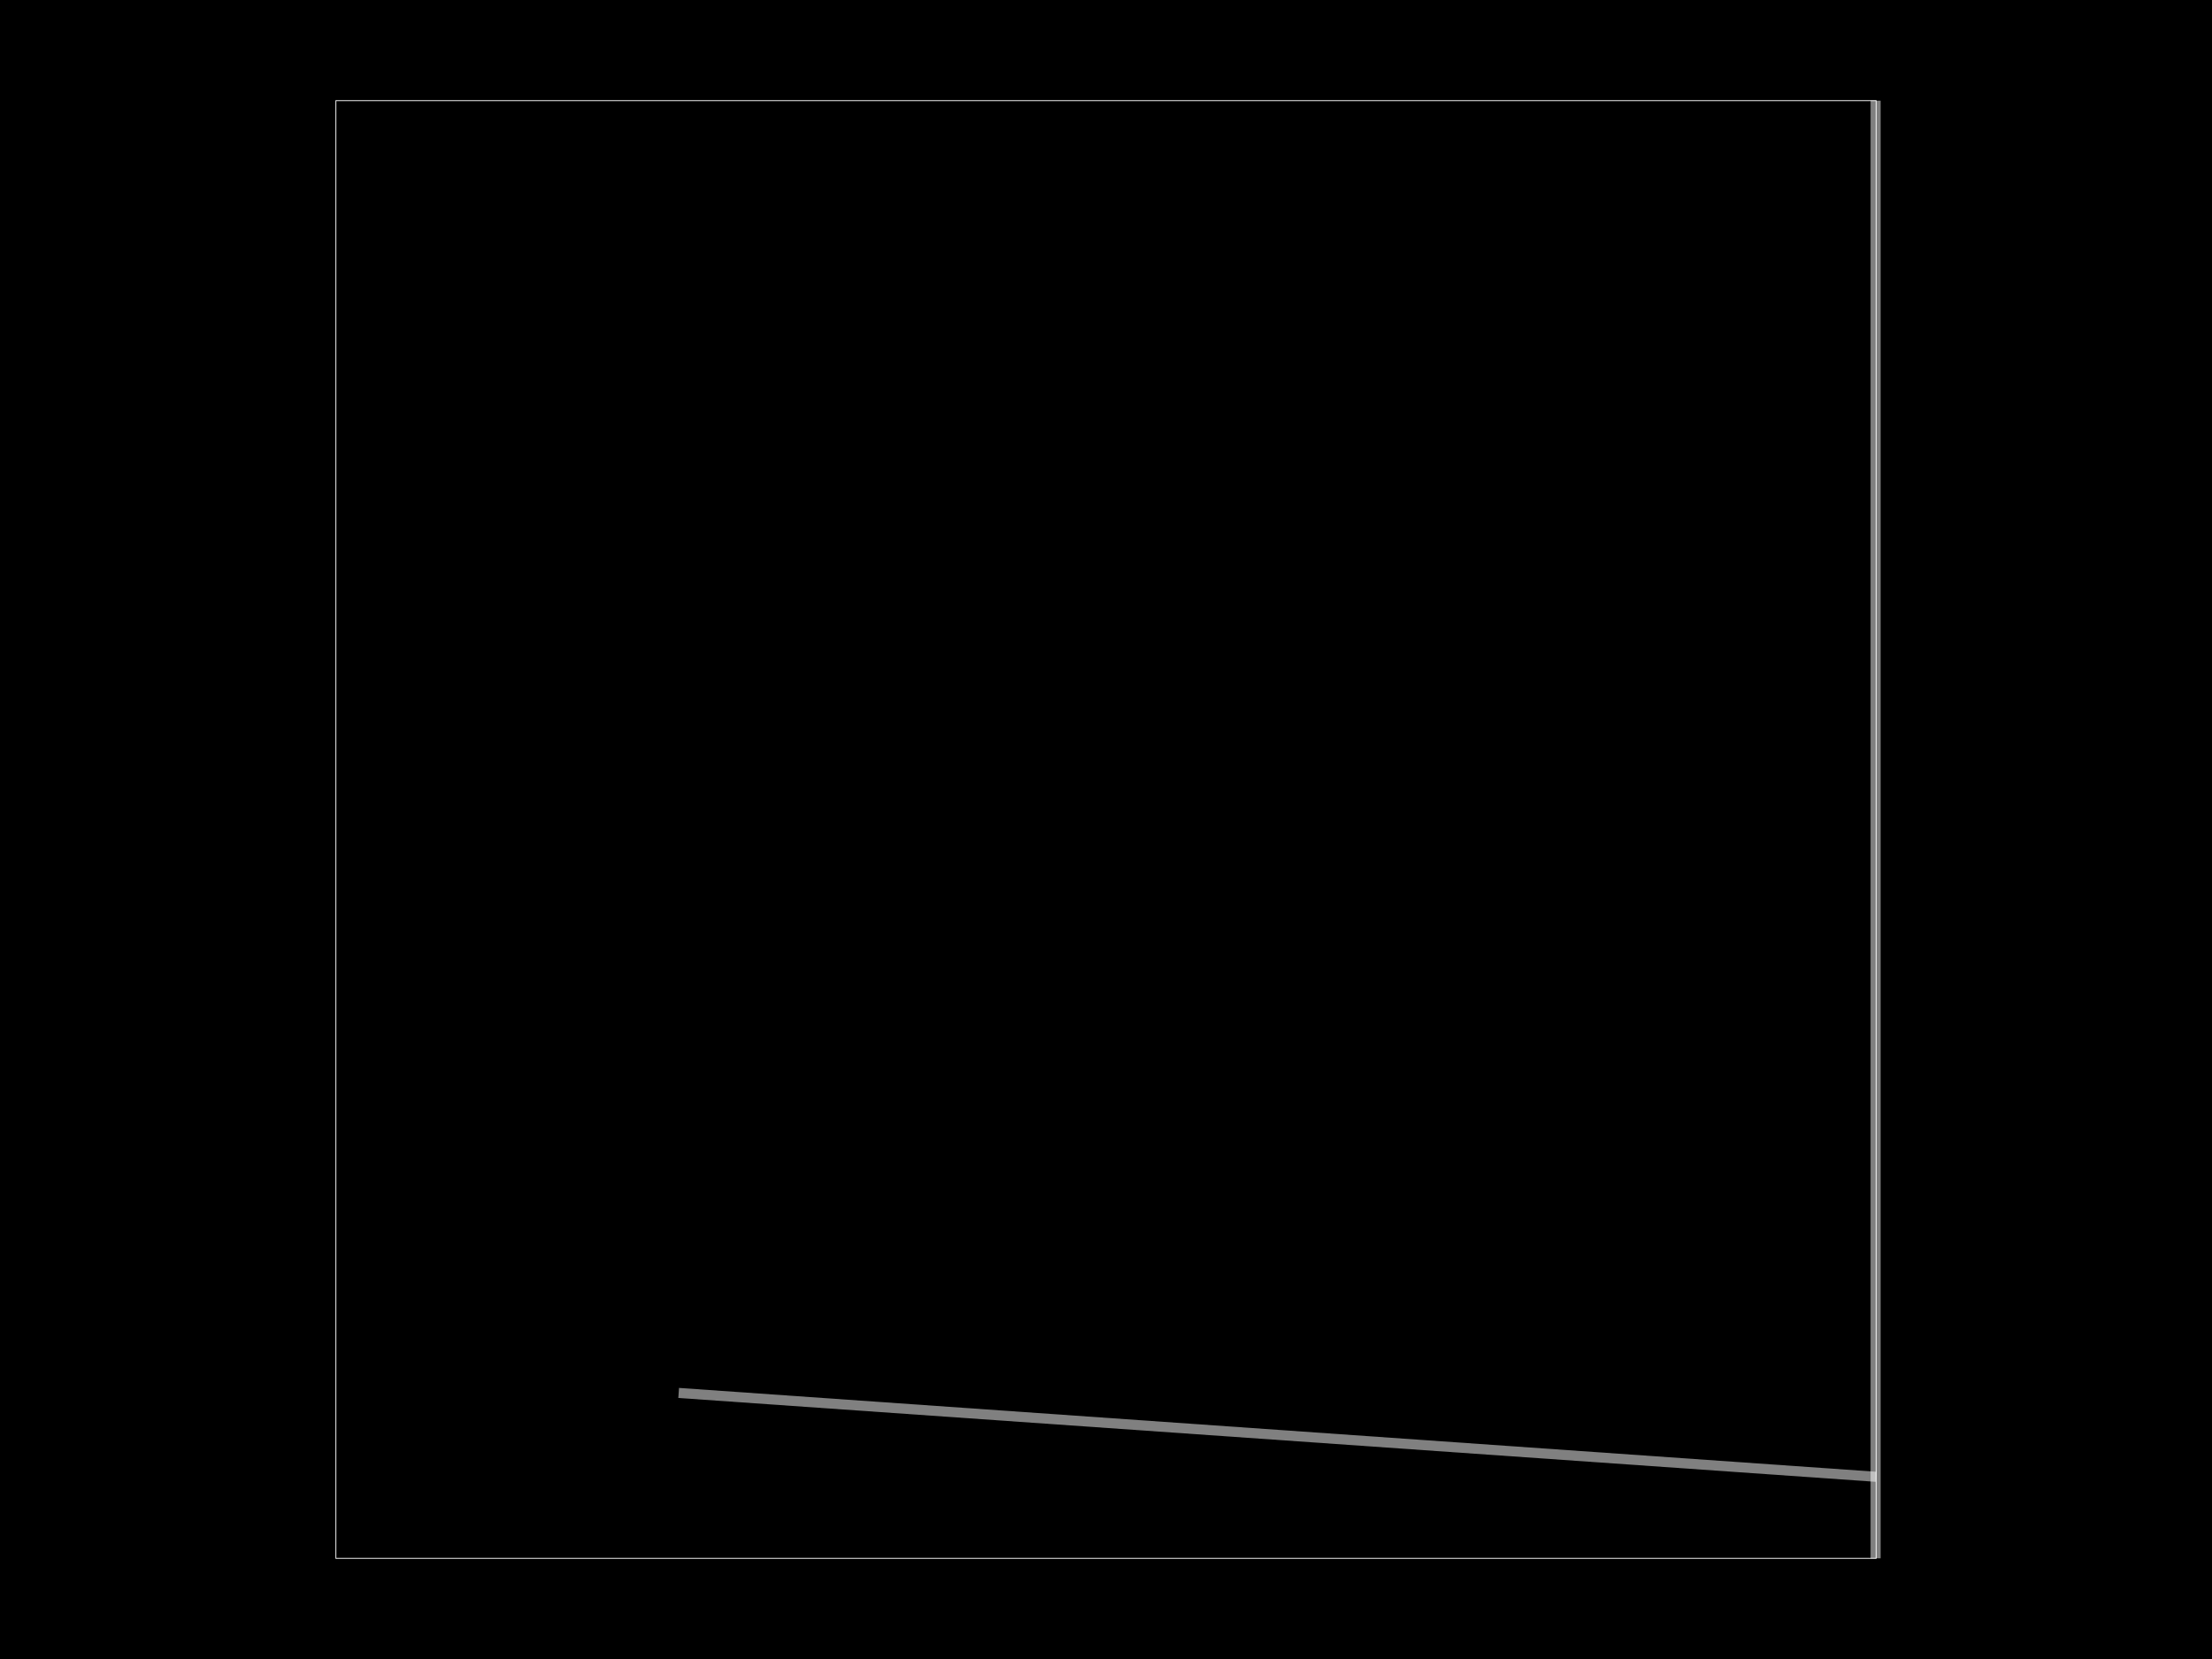
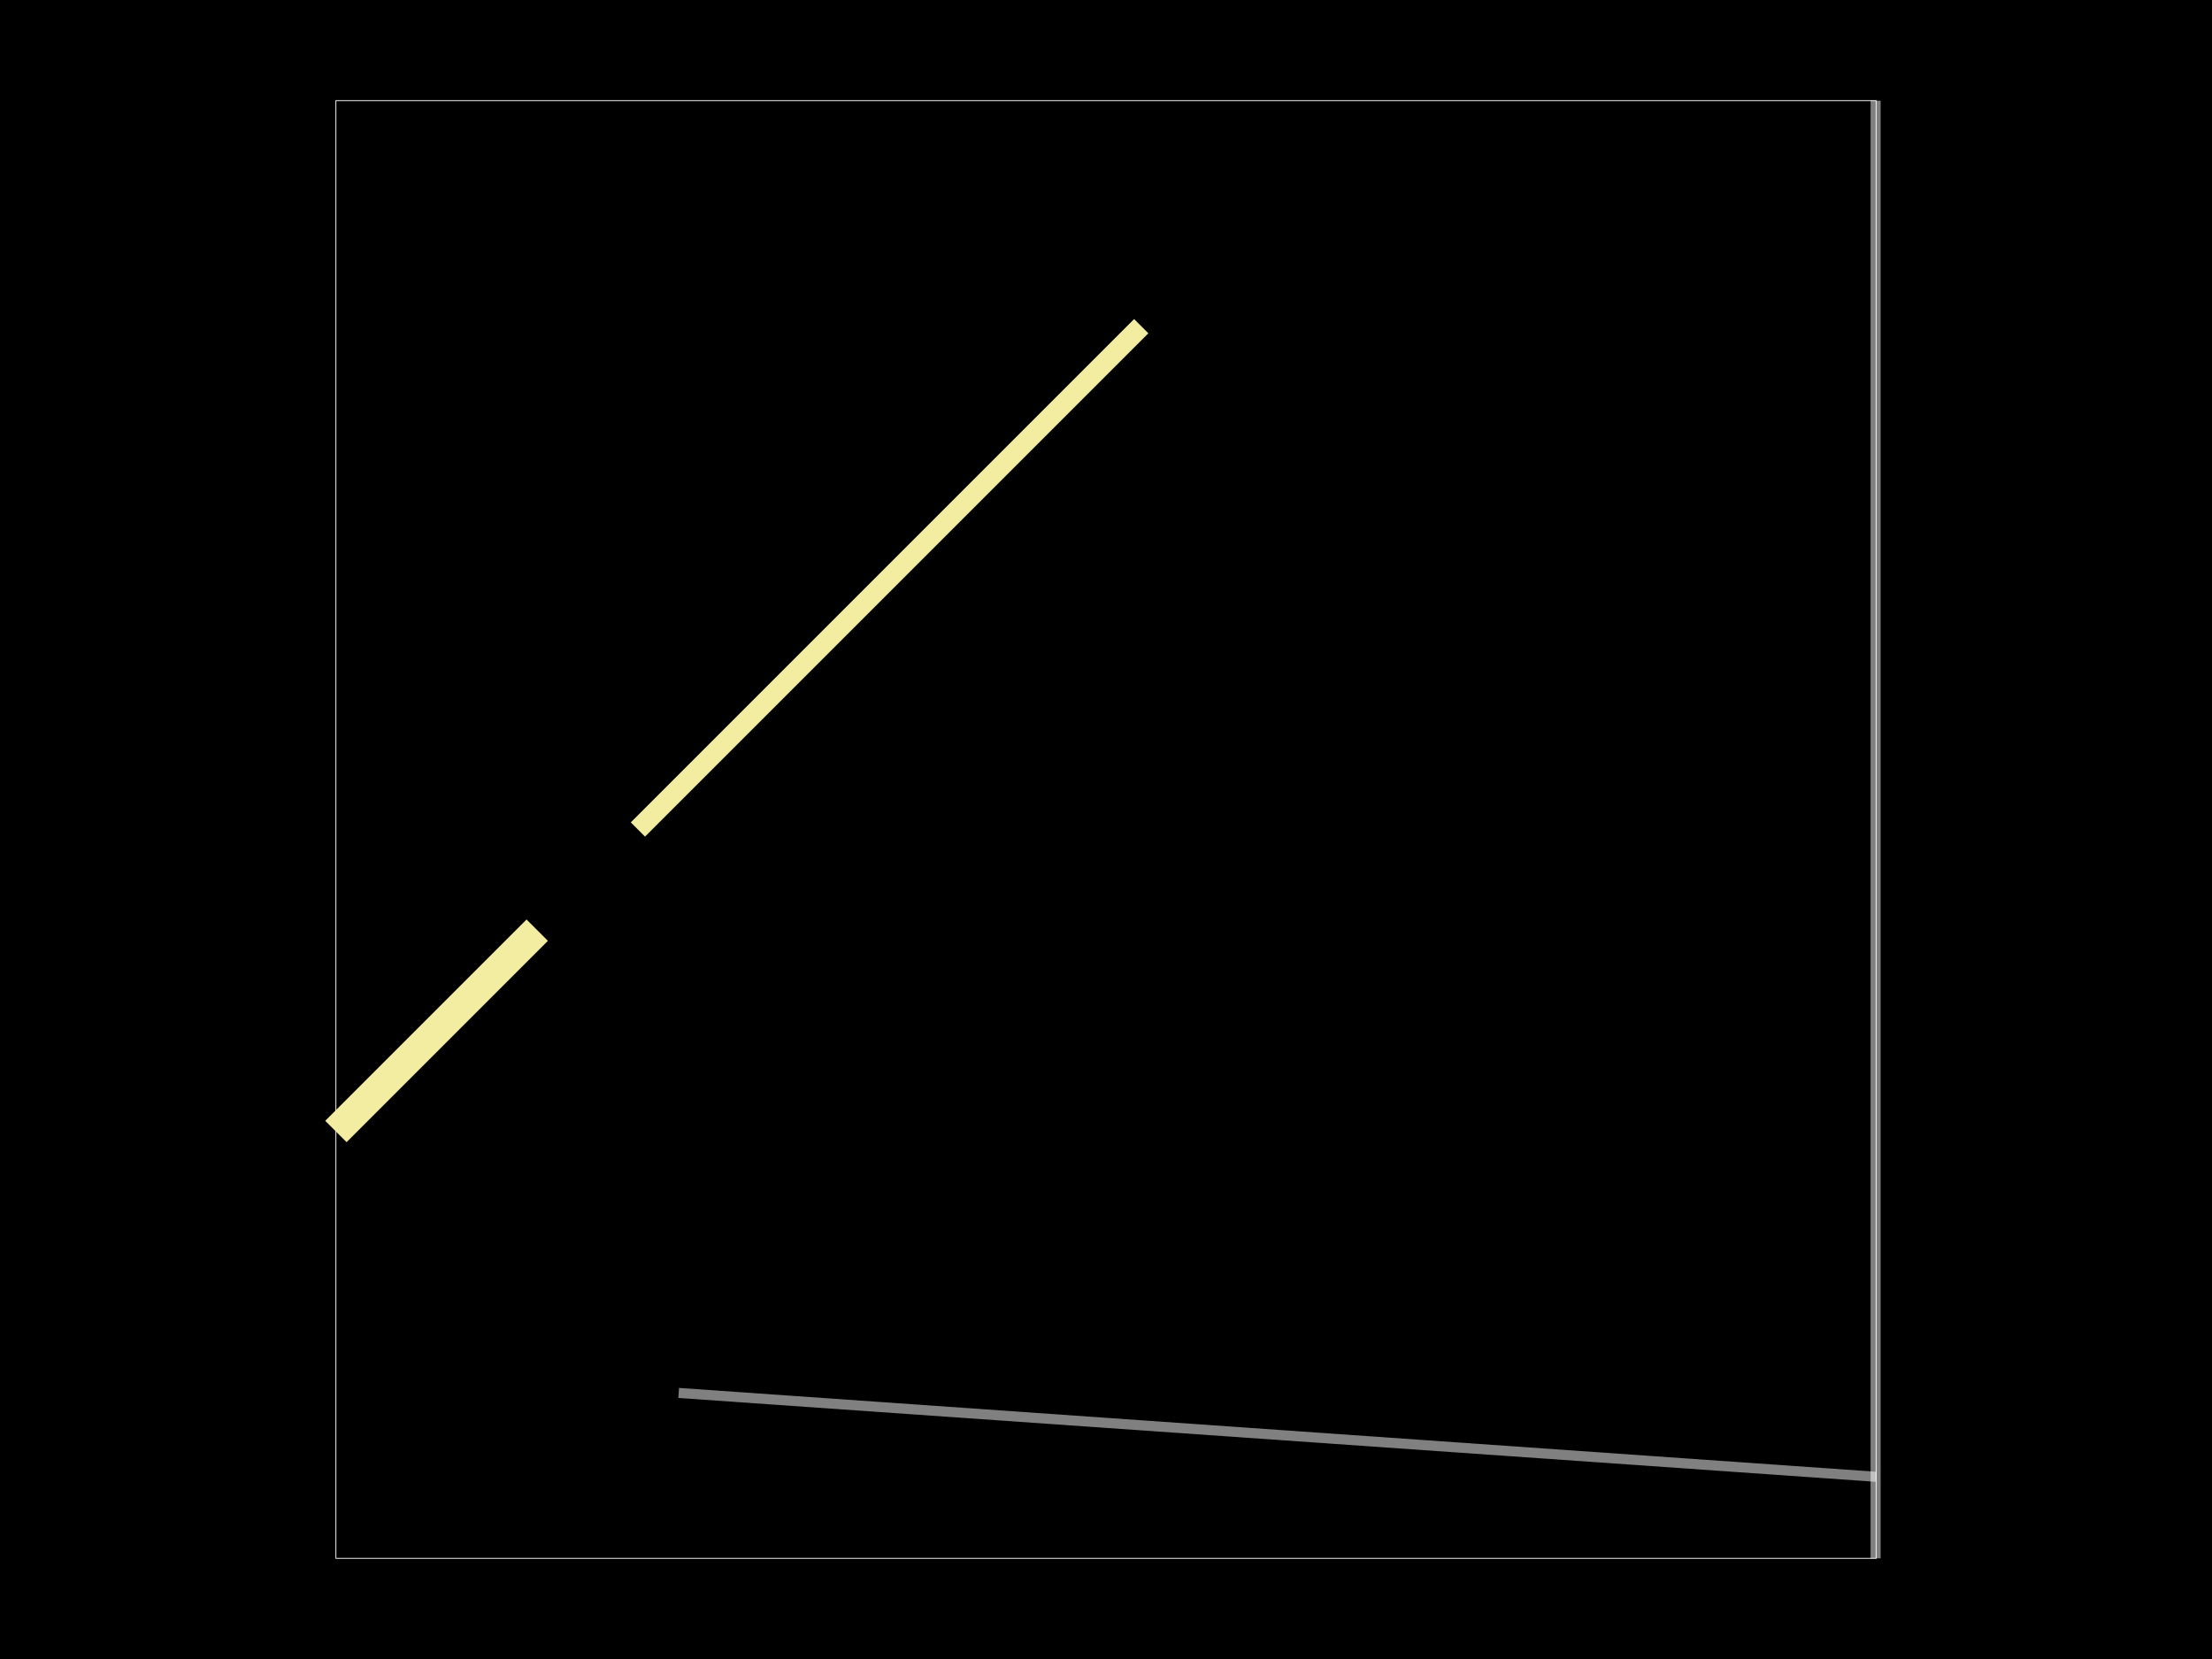
<svg xmlns="http://www.w3.org/2000/svg" width="800" height="600">
  <style>
              .boundary { fill: #000; }
              .pcb-board { fill: none; }
              .pcb-trace { fill: none; }
              .pcb-hole-outer { fill: rgb(200, 52, 52); }
              .pcb-hole-inner { fill: rgb(255, 38, 226); }
              .pcb-pad { }
              .pcb-boundary { fill: none; stroke: #fff; stroke-width: 0.3; }
            </style>
  <rect class="boundary" x="0" y="0" width="800" height="600" />
  <rect class="pcb-boundary" x="121.481" y="36.408" width="557.039" height="527.184" />
  <path class="pcb-fabrication-note-path" stroke="rgba(255,255,255,0.5)" fill="none" d="M 678.337 36.408 L 678.337 563.592" stroke-width="3.641" data-pcb-component-id="pcb_generic_component_0" data-pcb-fabrication-note-path-id="fabrication_note_path_4" />
  <path class="pcb-fabrication-note-path" stroke="rgba(255,255,255,0.5)" fill="none" d="M 678.519 534.102 L 245.449 503.774" stroke-width="3.641" data-pcb-component-id="pcb_generic_component_0" data-pcb-fabrication-note-path-id="fabrication_note_path_6" />
-   <line x1="230.704" y1="300" x2="412.743" y2="117.961" stroke-width="7.282" class="pcb-silkscreen-line pcb-silkscreen-top" data-pcb-silkscreen-line-id="line_1" />
-   <line x1="121.481" y1="409.223" x2="194.296" y2="336.408" stroke-width="10.922" class="pcb-silkscreen-line pcb-silkscreen-bottom" data-pcb-silkscreen-line-id="line_2" />
+   <line x1="230.704" y1="300" x2="412.743" y2="117.961" stroke="#f2eda1" stroke-width="7.282" class="pcb-silkscreen-line pcb-silkscreen-top" data-pcb-silkscreen-line-id="line_1" />
+   <line x1="121.481" y1="409.223" x2="194.296" y2="336.408" stroke="#f2eda1" stroke-width="10.922" class="pcb-silkscreen-line pcb-silkscreen-bottom" data-pcb-silkscreen-line-id="line_2" />
</svg>
